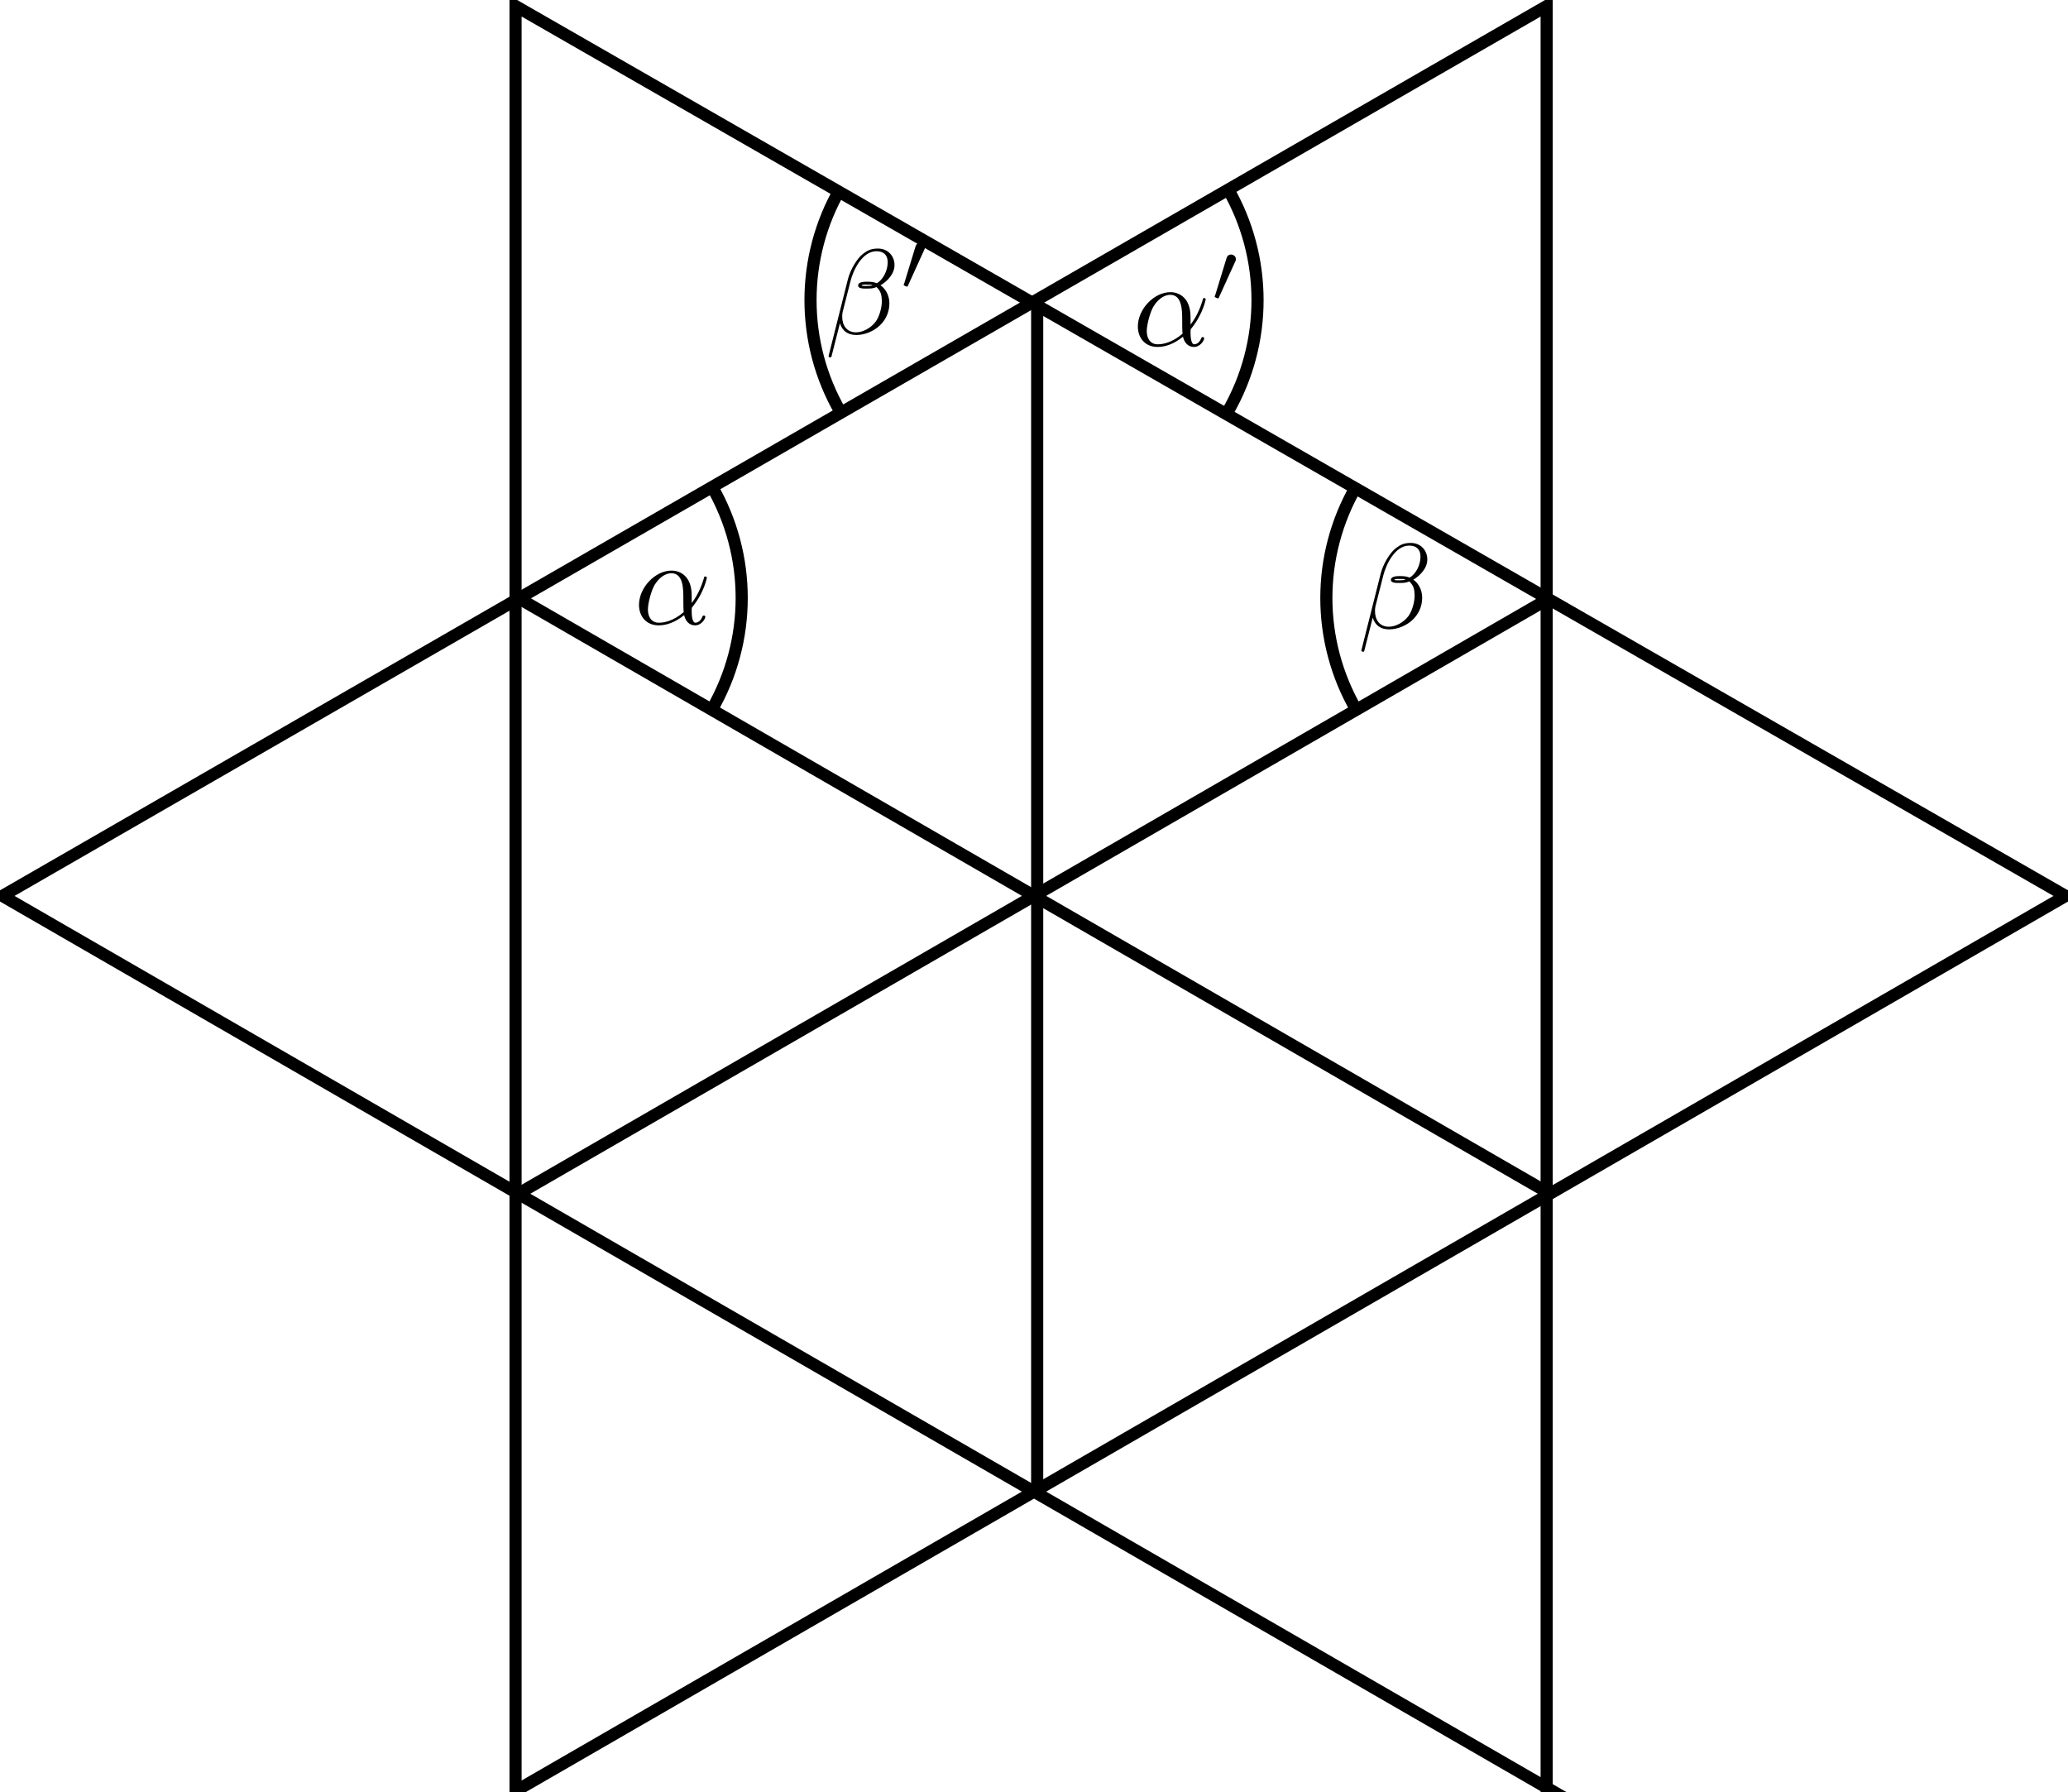
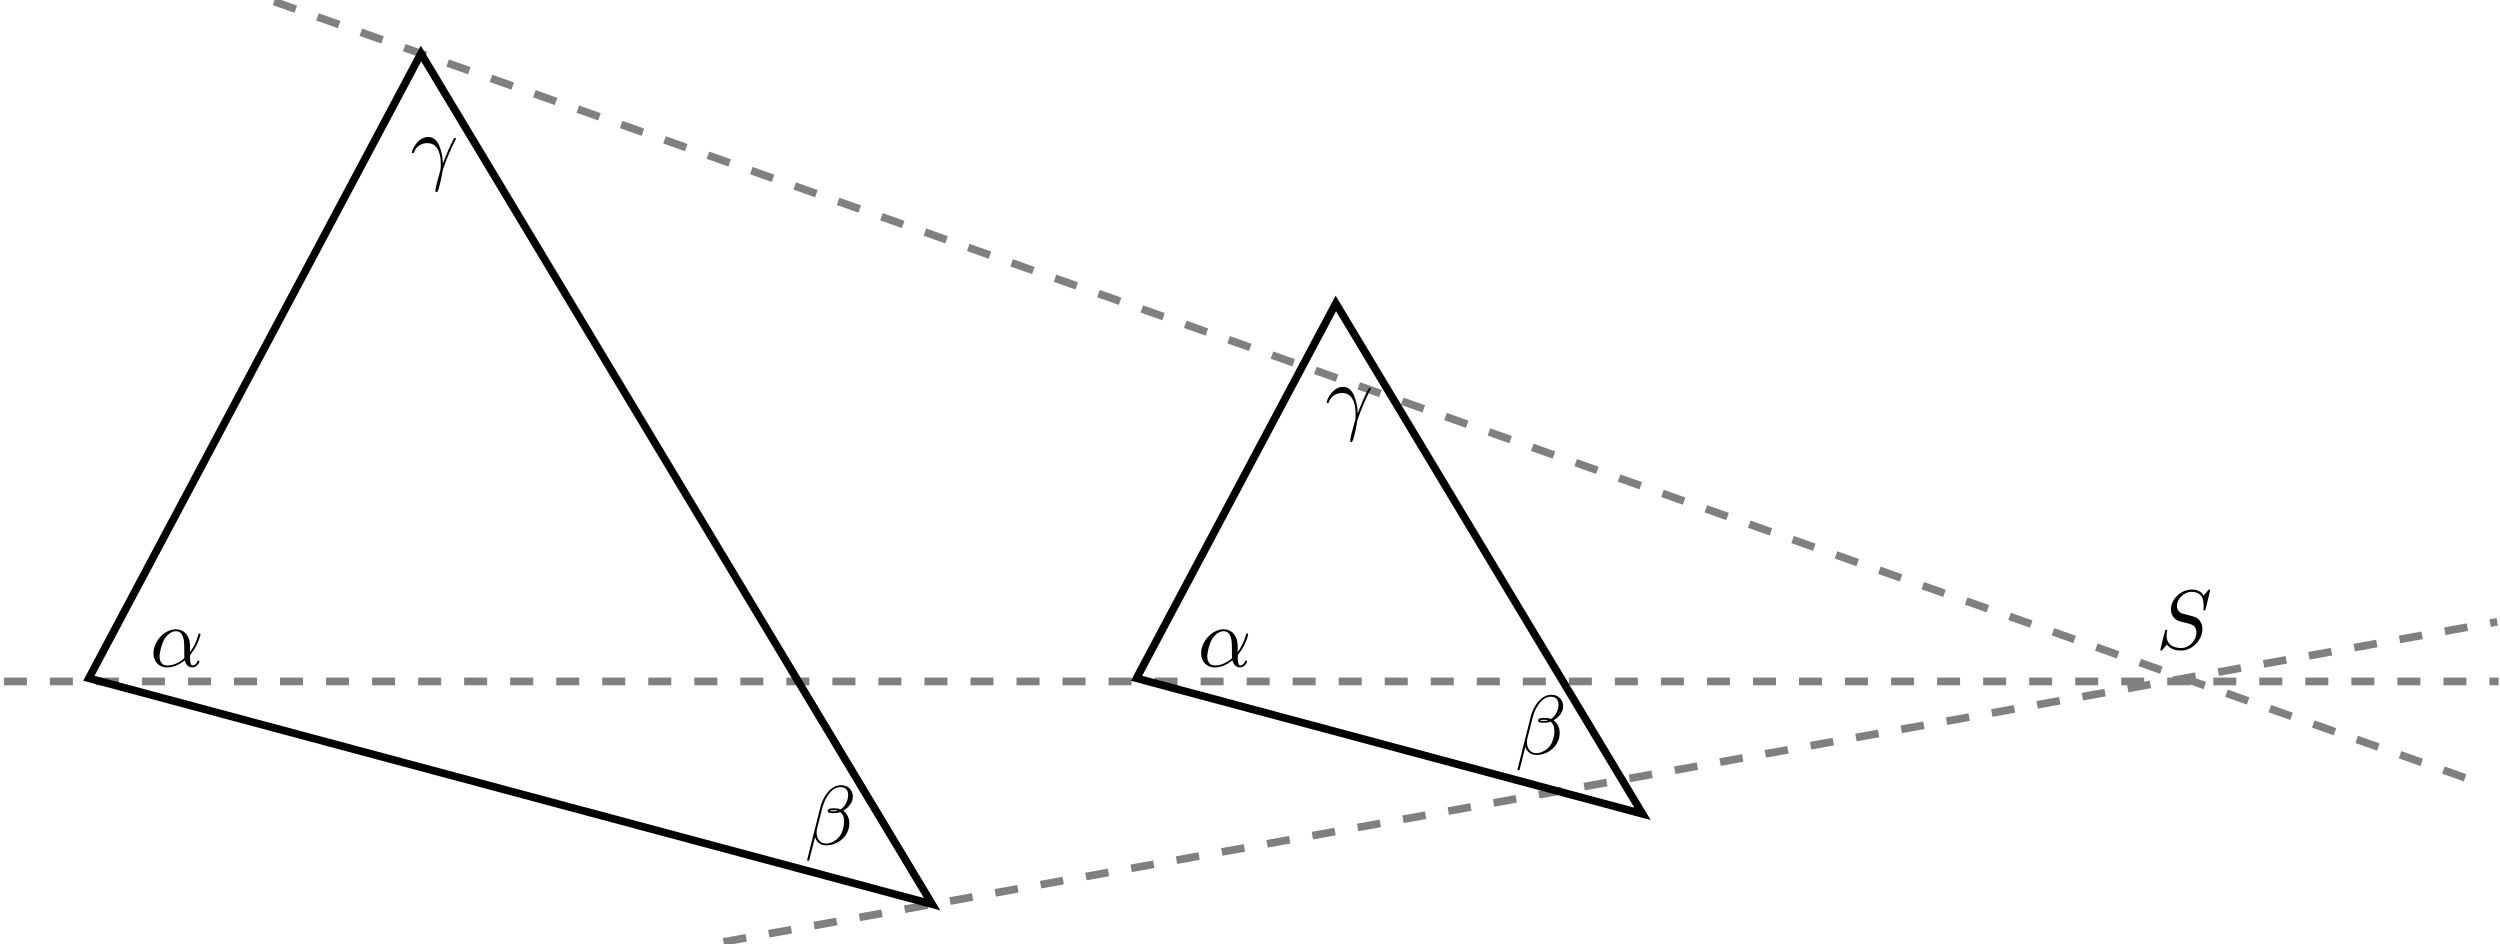
- <svg xmlns="http://www.w3.org/2000/svg" xmlns:xlink="http://www.w3.org/1999/xlink" width="170.477pt" height="147.691pt" viewBox="0 0 170.477 147.691" version="1.1">
+ <svg xmlns="http://www.w3.org/2000/svg" xmlns:xlink="http://www.w3.org/1999/xlink" width="324.683pt" height="122.528pt" viewBox="0 0 324.683 122.528" version="1.1">
  <defs>
    <g>
      <symbol overflow="visible" id="glyph0-0">
        <path style="stroke:none;" d="" />
      </symbol>
      <symbol overflow="visible" id="glyph0-1">
-         <path style="stroke:none;" d="M 4.75 -2.359 C 4.75 -3.922 3.828 -4.406 3.094 -4.406 C 1.719 -4.406 0.406 -2.984 0.406 -1.578 C 0.406 -0.641 1 0.109 2.031 0.109 C 2.656 0.109 3.375 -0.125 4.125 -0.734 C 4.25 -0.203 4.578 0.109 5.031 0.109 C 5.562 0.109 5.875 -0.438 5.875 -0.594 C 5.875 -0.672 5.812 -0.703 5.75 -0.703 C 5.688 -0.703 5.656 -0.672 5.625 -0.594 C 5.438 -0.109 5.078 -0.109 5.062 -0.109 C 4.75 -0.109 4.75 -0.891 4.75 -1.125 C 4.75 -1.328 4.75 -1.359 4.859 -1.469 C 5.797 -2.656 6 -3.812 6 -3.812 C 6 -3.844 5.984 -3.922 5.875 -3.922 C 5.781 -3.922 5.781 -3.891 5.734 -3.703 C 5.547 -3.078 5.219 -2.328 4.75 -1.734 Z M 4.094 -0.984 C 3.203 -0.219 2.438 -0.109 2.047 -0.109 C 1.453 -0.109 1.141 -0.562 1.141 -1.203 C 1.141 -1.688 1.406 -2.766 1.719 -3.266 C 2.188 -4 2.734 -4.188 3.078 -4.188 C 4.062 -4.188 4.062 -2.875 4.062 -2.109 C 4.062 -1.734 4.062 -1.156 4.094 -0.984 Z " />
+         <path style="stroke:none;" d="M 7.031 -7.578 C 7.031 -7.609 7.016 -7.688 6.922 -7.688 C 6.859 -7.688 6.844 -7.672 6.719 -7.531 L 6.188 -6.906 C 5.906 -7.422 5.344 -7.688 4.641 -7.688 C 3.25 -7.688 1.938 -6.438 1.938 -5.109 C 1.938 -4.234 2.516 -3.734 3.078 -3.562 L 4.25 -3.266 C 4.641 -3.156 5.25 -3 5.25 -2.109 C 5.25 -1.125 4.359 -0.094 3.281 -0.094 C 2.578 -0.094 1.375 -0.344 1.375 -1.688 C 1.375 -1.953 1.422 -2.219 1.438 -2.281 C 1.453 -2.328 1.469 -2.328 1.469 -2.359 C 1.469 -2.469 1.391 -2.469 1.328 -2.469 C 1.281 -2.469 1.25 -2.469 1.219 -2.438 C 1.172 -2.391 0.562 0.094 0.562 0.125 C 0.562 0.203 0.625 0.234 0.688 0.234 C 0.734 0.234 0.75 0.234 0.891 0.078 L 1.422 -0.547 C 1.891 0.094 2.625 0.234 3.266 0.234 C 4.75 0.234 6.031 -1.203 6.031 -2.562 C 6.031 -3.312 5.656 -3.688 5.5 -3.844 C 5.25 -4.094 5.078 -4.141 4.109 -4.391 C 3.875 -4.453 3.484 -4.562 3.375 -4.578 C 3.094 -4.672 2.719 -5 2.719 -5.578 C 2.719 -6.453 3.594 -7.391 4.625 -7.391 C 5.531 -7.391 6.188 -6.922 6.188 -5.688 C 6.188 -5.344 6.156 -5.141 6.156 -5.078 C 6.156 -5.078 6.156 -4.969 6.281 -4.969 C 6.391 -4.969 6.406 -5 6.453 -5.188 Z " />
      </symbol>
      <symbol overflow="visible" id="glyph0-2">
-         <path style="stroke:none;" d="M 5.734 -5.672 C 5.734 -6.422 5.188 -7.031 4.375 -7.031 C 3.797 -7.031 3.516 -6.875 3.172 -6.625 C 2.625 -6.219 2.078 -5.25 1.891 -4.5 L 0.297 1.828 C 0.297 1.875 0.344 1.938 0.422 1.938 C 0.5 1.938 0.531 1.906 0.531 1.891 L 1.234 -0.875 C 1.422 -0.266 1.859 0.094 2.594 0.094 C 3.312 0.094 4.062 -0.25 4.516 -0.688 C 5 -1.141 5.312 -1.781 5.312 -2.516 C 5.312 -3.234 4.938 -3.766 4.578 -4 C 5.156 -4.344 5.734 -4.953 5.734 -5.672 Z M 3.938 -4.016 C 3.812 -3.969 3.703 -3.953 3.453 -3.953 C 3.312 -3.953 3.125 -3.938 3.016 -3.984 C 3.047 -4.094 3.406 -4.062 3.516 -4.062 C 3.719 -4.062 3.812 -4.062 3.938 -4.016 Z M 5.172 -5.906 C 5.172 -5.203 4.797 -4.484 4.281 -4.172 C 4 -4.281 3.812 -4.297 3.516 -4.297 C 3.297 -4.297 2.734 -4.312 2.734 -3.984 C 2.734 -3.703 3.25 -3.734 3.422 -3.734 C 3.797 -3.734 3.953 -3.734 4.25 -3.859 C 4.625 -3.5 4.672 -3.188 4.688 -2.734 C 4.703 -2.156 4.469 -1.406 4.188 -1.016 C 3.797 -0.484 3.125 -0.125 2.562 -0.125 C 1.797 -0.125 1.422 -0.703 1.422 -1.406 C 1.422 -1.5 1.422 -1.656 1.469 -1.844 L 2.109 -4.359 C 2.328 -5.219 3.047 -6.812 4.25 -6.812 C 4.828 -6.812 5.172 -6.5 5.172 -5.906 Z " />
+         <path style="stroke:none;" d="M 5.203 -2.578 C 5.203 -4.281 4.188 -4.828 3.375 -4.828 C 1.891 -4.828 0.453 -3.266 0.453 -1.719 C 0.453 -0.703 1.094 0.125 2.219 0.125 C 2.906 0.125 3.688 -0.125 4.516 -0.797 C 4.656 -0.219 5.016 0.125 5.5 0.125 C 6.078 0.125 6.422 -0.484 6.422 -0.656 C 6.422 -0.734 6.359 -0.766 6.297 -0.766 C 6.219 -0.766 6.188 -0.734 6.156 -0.656 C 5.953 -0.125 5.562 -0.125 5.547 -0.125 C 5.203 -0.125 5.203 -0.969 5.203 -1.234 C 5.203 -1.469 5.203 -1.484 5.312 -1.609 C 6.344 -2.906 6.562 -4.172 6.562 -4.172 C 6.562 -4.203 6.547 -4.281 6.438 -4.281 C 6.328 -4.281 6.328 -4.25 6.266 -4.062 C 6.078 -3.375 5.719 -2.547 5.203 -1.891 Z M 4.469 -1.078 C 3.516 -0.234 2.672 -0.125 2.234 -0.125 C 1.578 -0.125 1.25 -0.609 1.25 -1.312 C 1.25 -1.844 1.531 -3.016 1.891 -3.578 C 2.406 -4.375 2.984 -4.578 3.375 -4.578 C 4.453 -4.578 4.453 -3.156 4.453 -2.297 C 4.453 -1.891 4.453 -1.266 4.469 -1.078 Z " />
      </symbol>
-       <symbol overflow="visible" id="glyph1-0">
-         <path style="stroke:none;" d="" />
+       <symbol overflow="visible" id="glyph0-3">
+         <path style="stroke:none;" d="M 6.266 -6.203 C 6.266 -7.031 5.672 -7.703 4.781 -7.703 C 4.156 -7.703 3.844 -7.531 3.469 -7.234 C 2.875 -6.812 2.266 -5.75 2.062 -4.922 L 0.328 2 C 0.312 2.047 0.375 2.109 0.453 2.109 C 0.547 2.109 0.578 2.094 0.594 2.062 L 1.359 -0.953 C 1.562 -0.297 2.047 0.109 2.828 0.109 C 3.625 0.109 4.453 -0.266 4.938 -0.75 C 5.469 -1.25 5.812 -1.953 5.812 -2.766 C 5.812 -3.547 5.406 -4.109 5.016 -4.391 C 5.656 -4.75 6.266 -5.422 6.266 -6.203 Z M 4.312 -4.391 C 4.172 -4.344 4.047 -4.312 3.781 -4.312 C 3.625 -4.312 3.406 -4.312 3.297 -4.359 C 3.328 -4.469 3.719 -4.453 3.844 -4.453 C 4.062 -4.453 4.172 -4.453 4.312 -4.391 Z M 5.656 -6.453 C 5.656 -5.688 5.25 -4.906 4.672 -4.562 C 4.391 -4.672 4.172 -4.703 3.844 -4.703 C 3.609 -4.703 3 -4.719 3 -4.359 C 2.984 -4.047 3.562 -4.078 3.75 -4.078 C 4.156 -4.078 4.312 -4.094 4.641 -4.219 C 5.062 -3.828 5.109 -3.484 5.125 -2.984 C 5.141 -2.359 4.891 -1.531 4.578 -1.109 C 4.156 -0.531 3.422 -0.125 2.797 -0.125 C 1.969 -0.125 1.562 -0.766 1.562 -1.531 C 1.562 -1.641 1.562 -1.812 1.609 -2.016 L 2.312 -4.781 C 2.547 -5.719 3.344 -7.453 4.641 -7.453 C 5.281 -7.453 5.656 -7.109 5.656 -6.453 Z " />
      </symbol>
-       <symbol overflow="visible" id="glyph1-1">
-         <path style="stroke:none;" d="M 2.016 -3.297 C 2.078 -3.406 2.078 -3.469 2.078 -3.516 C 2.078 -3.734 1.891 -3.891 1.672 -3.891 C 1.406 -3.891 1.328 -3.672 1.297 -3.562 L 0.375 -0.547 C 0.359 -0.531 0.328 -0.453 0.328 -0.438 C 0.328 -0.359 0.547 -0.281 0.609 -0.281 C 0.656 -0.281 0.656 -0.297 0.703 -0.406 Z " />
+       <symbol overflow="visible" id="glyph0-4">
+         <path style="stroke:none;" d="M 0.453 -2.766 C 0.875 -4.031 2.062 -4.031 2.188 -4.031 C 3.828 -4.031 3.953 -2.125 3.953 -1.266 C 3.953 -0.594 3.891 -0.422 3.812 -0.203 C 3.578 0.594 3.25 1.859 3.25 2.156 C 3.25 2.266 3.297 2.344 3.391 2.344 C 3.531 2.344 3.625 2.109 3.734 1.688 C 3.984 0.781 4.094 0.156 4.141 -0.188 C 4.172 -0.328 4.188 -0.469 4.234 -0.609 C 4.578 -1.688 5.281 -3.312 5.719 -4.172 C 5.797 -4.312 5.922 -4.547 5.922 -4.594 C 5.922 -4.703 5.812 -4.703 5.797 -4.703 C 5.766 -4.703 5.688 -4.703 5.656 -4.625 C 5.094 -3.594 4.656 -2.5 4.219 -1.391 C 4.203 -1.734 4.203 -2.562 3.781 -3.625 C 3.516 -4.281 3.078 -4.828 2.328 -4.828 C 0.953 -4.828 0.203 -3.156 0.203 -2.828 C 0.203 -2.719 0.297 -2.719 0.406 -2.719 Z " />
      </symbol>
    </g>
  </defs>
  <g id="surface1">
-     <path style="fill:none;stroke-width:1;stroke-linecap:butt;stroke-linejoin:miter;stroke:rgb(0%,0%,0%);stroke-opacity:1;stroke-miterlimit:10;" d="M -0 -0 L 127.562 73.648 L -0.219 146.992 L -0.219 -0.008 Z " transform="matrix(1,0,0,-1,42.719,147.492)" />
-     <path style="fill:none;stroke-width:1;stroke-linecap:butt;stroke-linejoin:miter;stroke:rgb(0%,0%,0%);stroke-opacity:1;stroke-miterlimit:10;" d="M 84.781 -0.008 L 84.781 146.992 L -42.52 73.648 L 85.039 -0 Z " transform="matrix(1,0,0,-1,42.719,147.492)" />
-     <path style="fill:none;stroke-width:1;stroke-linecap:butt;stroke-linejoin:miter;stroke:rgb(0%,0%,0%);stroke-opacity:1;stroke-miterlimit:10;" d="M 42.781 24.992 L 42.781 122.992 " transform="matrix(1,0,0,-1,42.719,147.492)" />
-     <path style="fill:none;stroke-width:1;stroke-linecap:butt;stroke-linejoin:miter;stroke:rgb(0%,0%,0%);stroke-opacity:1;stroke-miterlimit:10;" d="M 85.047 49.101 L -0 98.203 " transform="matrix(1,0,0,-1,42.719,147.492)" />
-     <path style="fill:none;stroke-width:1;stroke-linecap:butt;stroke-linejoin:miter;stroke:rgb(0%,0%,0%);stroke-opacity:1;stroke-miterlimit:10;" d="M 85.047 98.203 L -0 49.101 " transform="matrix(1,0,0,-1,42.719,147.492)" />
-     <path style="fill:none;stroke-width:1;stroke-linecap:butt;stroke-linejoin:miter;stroke:rgb(0%,0%,0%);stroke-opacity:1;stroke-miterlimit:10;" d="M 58.48 113.539 C 61.769 119.238 61.769 126.265 58.48 131.965 " transform="matrix(1,0,0,-1,42.719,147.492)" />
+     <path style="fill:none;stroke-width:1;stroke-linecap:butt;stroke-linejoin:miter;stroke:rgb(50%,50%,50%);stroke-opacity:1;stroke-dasharray:2.989,2.989;stroke-miterlimit:10;" d="M 24.056 87.892 L 310.298 -13.522 " transform="matrix(1,0,0,-1,11.538,88.091)" />
+     <path style="fill:none;stroke-width:1;stroke-linecap:butt;stroke-linejoin:miter;stroke:rgb(50%,50%,50%);stroke-opacity:1;stroke-dasharray:2.989,2.989;stroke-miterlimit:10;" d="M 82.423 -34.237 L 312.782 7.337 " transform="matrix(1,0,0,-1,11.538,88.091)" />
+     <path style="fill:none;stroke-width:1;stroke-linecap:butt;stroke-linejoin:miter;stroke:rgb(50%,50%,50%);stroke-opacity:1;stroke-dasharray:2.989,2.989;stroke-miterlimit:10;" d="M -11.038 -0.409 L 312.962 -0.409 " transform="matrix(1,0,0,-1,11.538,88.091)" />
    <g style="fill:rgb(0%,0%,0%);fill-opacity:1;">
-       <use xlink:href="#glyph0-1" x="93.393" y="28.487" />
+       <use xlink:href="#glyph0-1" x="280.006" y="84.256" />
+     </g>
+     <path style="fill:none;stroke-width:1;stroke-linecap:butt;stroke-linejoin:miter;stroke:rgb(0%,0%,0%);stroke-opacity:1;stroke-miterlimit:10;" d="M 0.001 0.001 L 109.525 -29.346 L 43.138 81.134 Z " transform="matrix(1,0,0,-1,11.538,88.091)" />
+     <g style="fill:rgb(0%,0%,0%);fill-opacity:1;">
+       <use xlink:href="#glyph0-2" x="19.478" y="86.556" />
    </g>
    <g style="fill:rgb(0%,0%,0%);fill-opacity:1;">
-       <use xlink:href="#glyph1-1" x="99.803" y="24.872" />
-     </g>
-     <path style="fill:none;stroke-width:1;stroke-linecap:butt;stroke-linejoin:miter;stroke:rgb(0%,0%,0%);stroke-opacity:1;stroke-miterlimit:10;" d="M 26.566 131.965 C 23.273 126.265 23.273 119.238 26.566 113.539 " transform="matrix(1,0,0,-1,42.719,147.492)" />
-     <g style="fill:rgb(0%,0%,0%);fill-opacity:1;">
-       <use xlink:href="#glyph0-2" x="68.006" y="27.518" />
+       <use xlink:href="#glyph0-3" x="104.496" y="109.679" />
    </g>
    <g style="fill:rgb(0%,0%,0%);fill-opacity:1;">
-       <use xlink:href="#glyph1-1" x="74.167" y="23.903" />
+       <use xlink:href="#glyph0-4" x="53.293" y="22.617" />
    </g>
-     <path style="fill:none;stroke-width:1;stroke-linecap:butt;stroke-linejoin:miter;stroke:rgb(0%,0%,0%);stroke-opacity:1;stroke-miterlimit:10;" d="M 15.957 88.992 C 19.246 94.691 19.246 101.715 15.957 107.414 " transform="matrix(1,0,0,-1,42.719,147.492)" />
+     <path style="fill:none;stroke-width:1;stroke-linecap:butt;stroke-linejoin:miter;stroke:rgb(0%,0%,0%);stroke-opacity:1;stroke-miterlimit:10;" d="M 136.064 0.001 L 201.782 -17.608 L 161.95 48.681 Z " transform="matrix(1,0,0,-1,11.538,88.091)" />
    <g style="fill:rgb(0%,0%,0%);fill-opacity:1;">
-       <use xlink:href="#glyph0-1" x="52.27" y="51.435" />
+       <use xlink:href="#glyph0-2" x="155.541" y="86.556" />
    </g>
-     <path style="fill:none;stroke-width:1;stroke-linecap:butt;stroke-linejoin:miter;stroke:rgb(0%,0%,0%);stroke-opacity:1;stroke-miterlimit:10;" d="M 69.09 107.414 C 65.797 101.715 65.797 94.691 69.09 88.988 " transform="matrix(1,0,0,-1,42.719,147.492)" />
    <g style="fill:rgb(0%,0%,0%);fill-opacity:1;">
-       <use xlink:href="#glyph0-2" x="111.927" y="51.781" />
+       <use xlink:href="#glyph0-3" x="196.749" y="97.94" />
+     </g>
+     <g style="fill:rgb(0%,0%,0%);fill-opacity:1;">
+       <use xlink:href="#glyph0-4" x="172.101" y="55.07" />
    </g>
  </g>
</svg>
